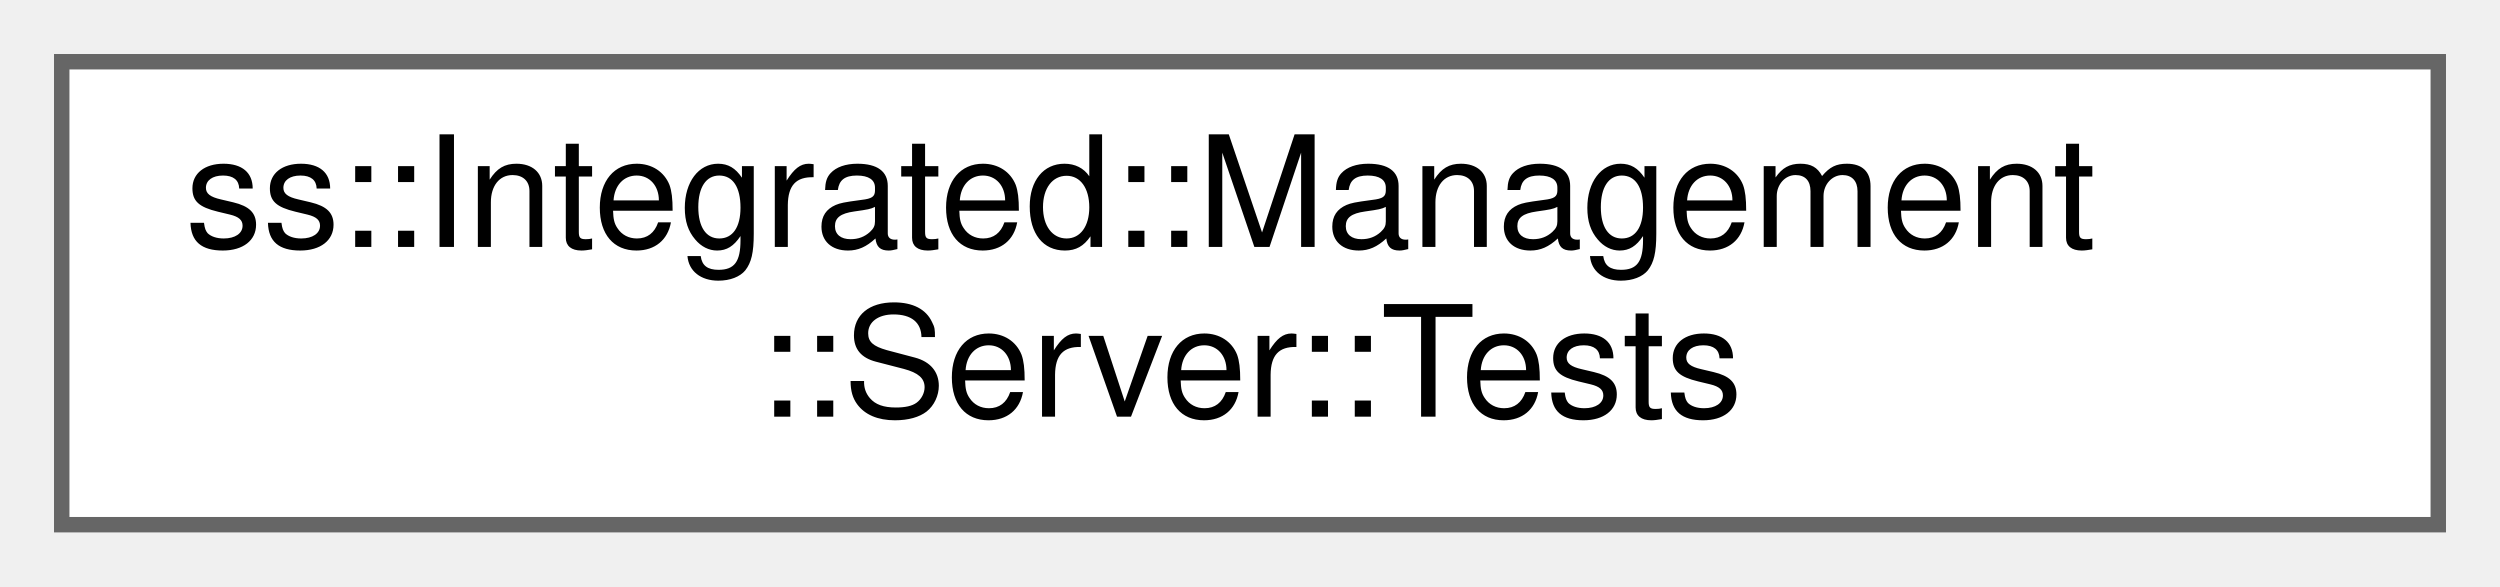
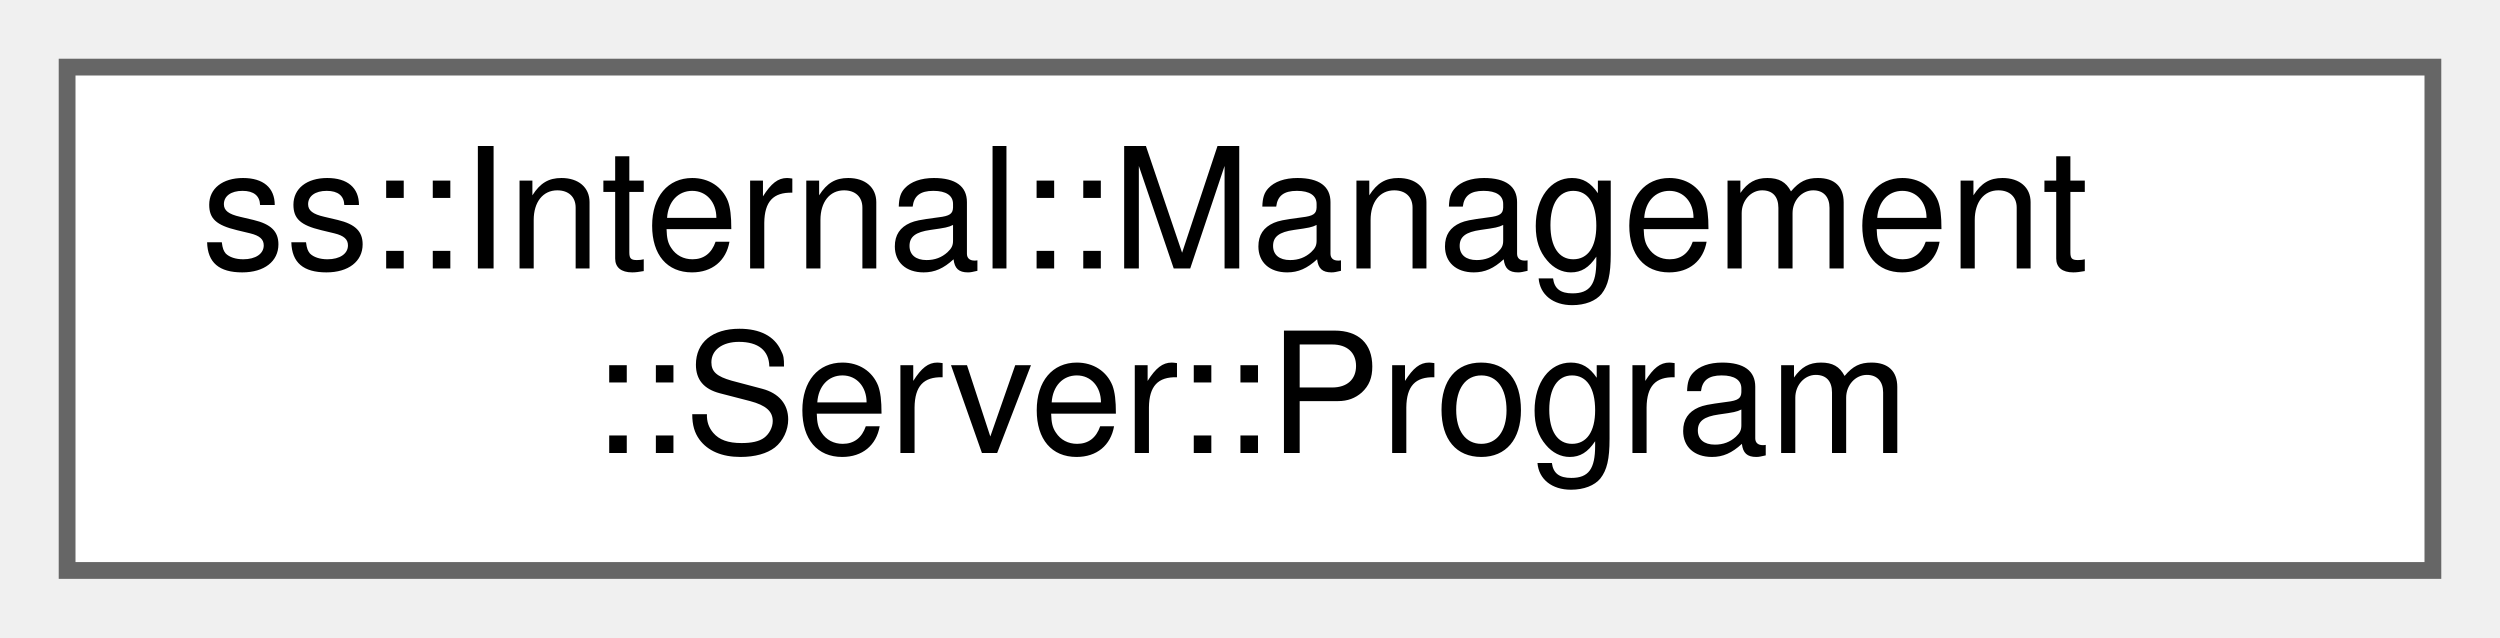
- <svg xmlns="http://www.w3.org/2000/svg" xmlns:xlink="http://www.w3.org/1999/xlink" width="162pt" height="38pt" viewBox="0.00 0.00 162.00 38.00">
+ <svg xmlns="http://www.w3.org/2000/svg" xmlns:xlink="http://www.w3.org/1999/xlink" width="149pt" height="38pt" viewBox="0.00 0.00 149.00 38.00">
  <g id="graph0" class="graph" transform="scale(1 1) rotate(0) translate(4 34)">
    <g id="Node000000" class="node">
      <g id="a_Node000000">
-         <a xlink:href="classss_1_1Integrated_1_1Management_1_1Server_1_1Tests.html" target="_top" xlink:title=" ">
-           <polygon fill="white" stroke="#666666" points="154,-30 0,-30 0,0 154,0 154,-30" />
-           <text text-anchor="start" x="8" y="-18" font-family="Helvetica,sans-Serif" font-size="10.00">ss::Integrated::Management</text>
-           <text text-anchor="middle" x="77" y="-7" font-family="Helvetica,sans-Serif" font-size="10.00">::Server::Tests</text>
+         <a xlink:href="classss_1_1Internal_1_1Management_1_1Server_1_1Program.html" target="_top" xlink:title=" ">
+           <polygon fill="white" stroke="#666666" points="141,-30 0,-30 0,0 141,0 141,-30" />
+           <text text-anchor="start" x="8" y="-18" font-family="Helvetica,sans-Serif" font-size="10.00">ss::Internal::Management</text>
+           <text text-anchor="middle" x="70.5" y="-7" font-family="Helvetica,sans-Serif" font-size="10.00">::Server::Program</text>
        </a>
      </g>
    </g>
  </g>
</svg>
